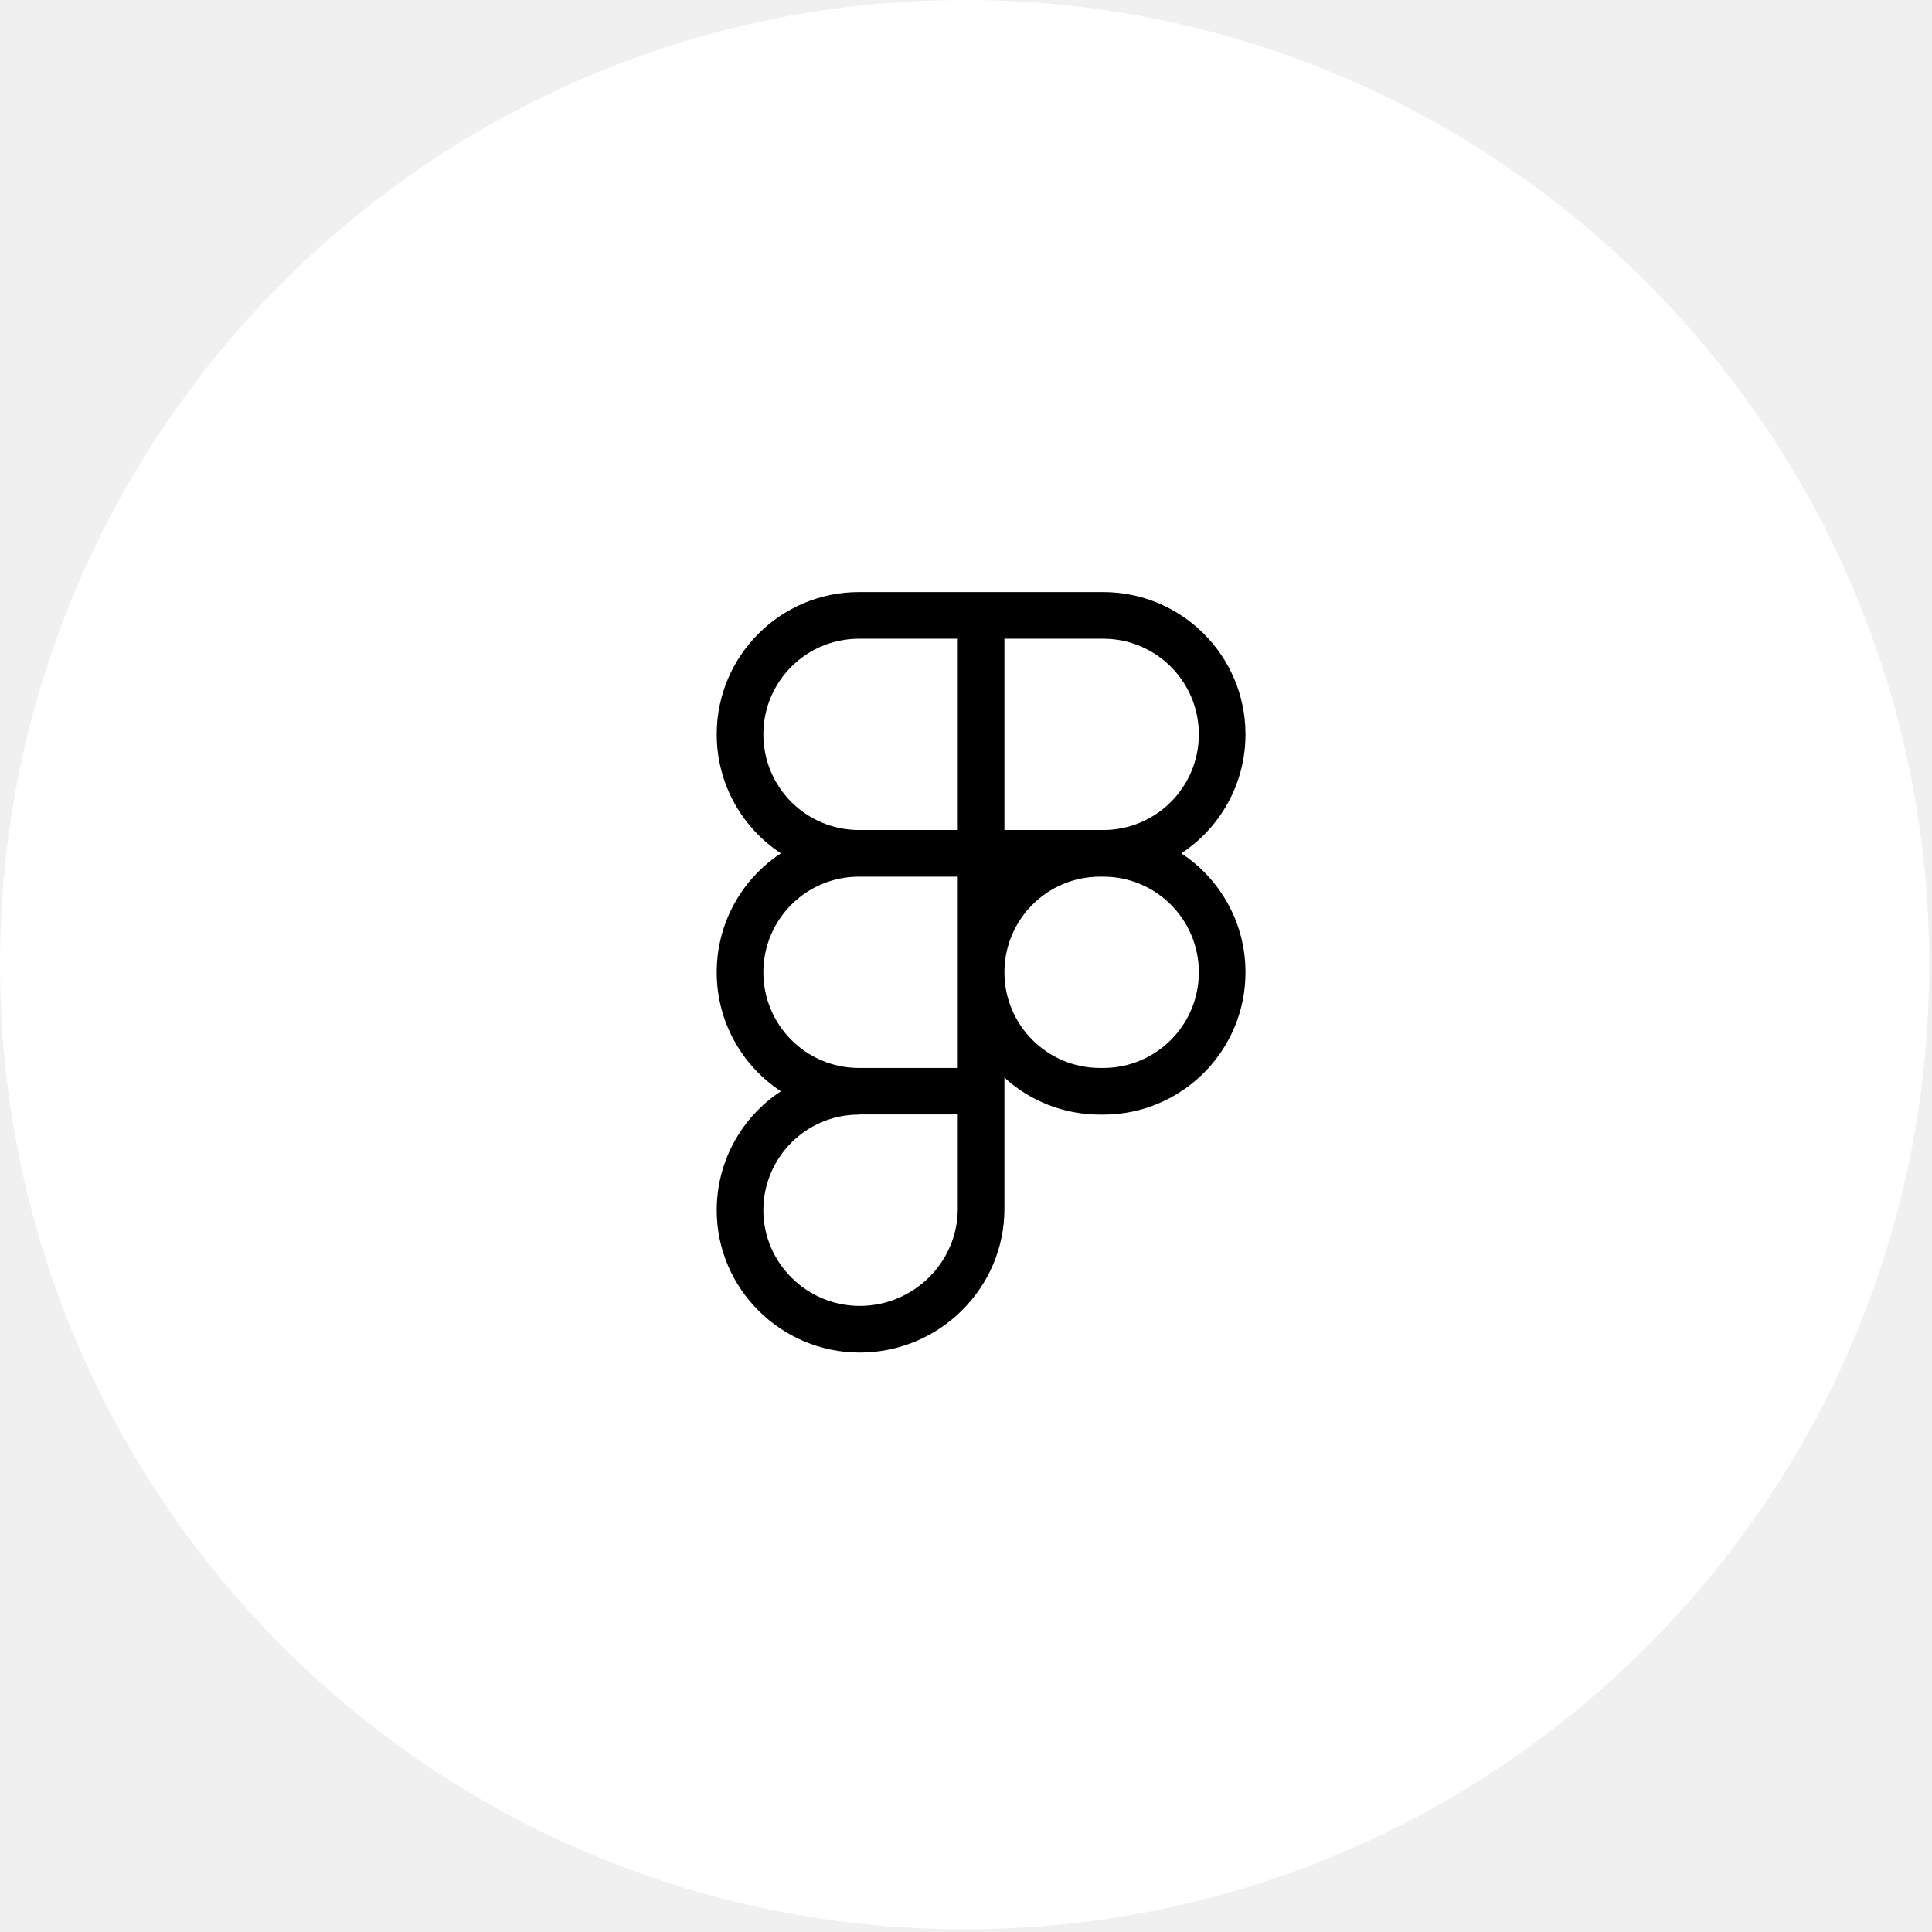
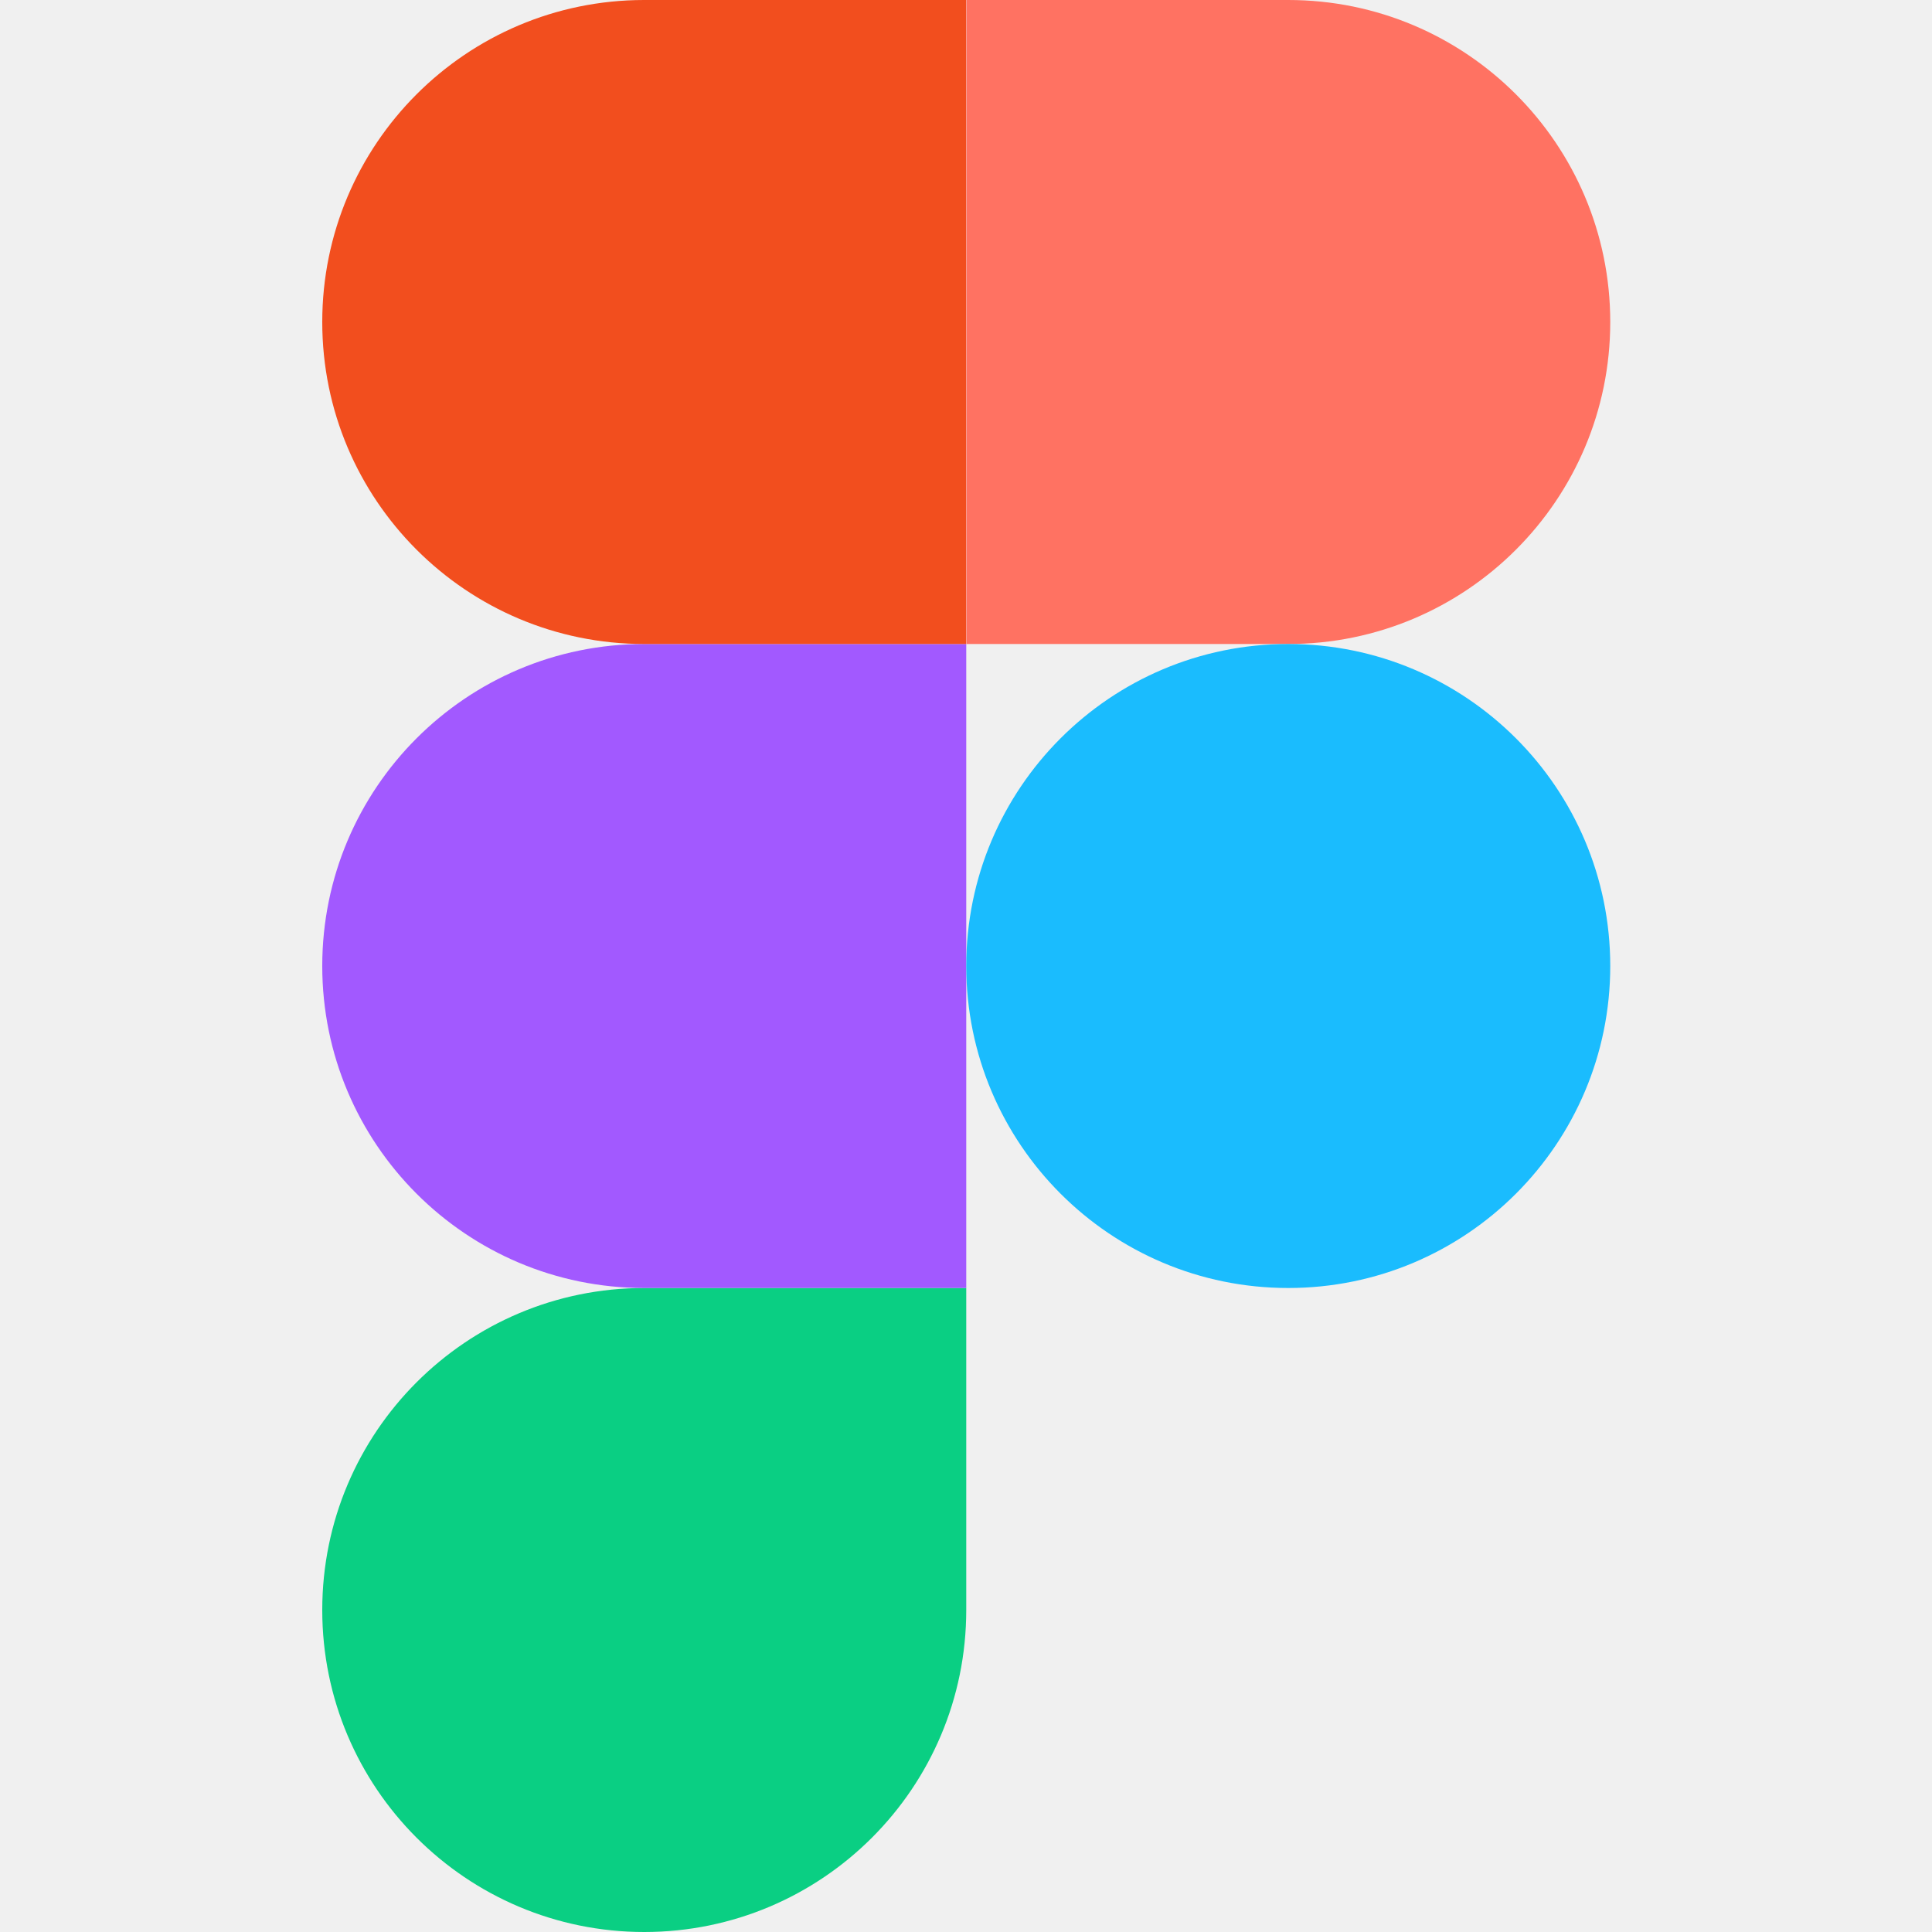
- <svg xmlns="http://www.w3.org/2000/svg" width="62" height="62" viewBox="0 0 62 62" fill="none">
-   <circle cx="30.956" cy="30.956" r="30.956" fill="white" />
-   <path d="M23 23.566C23 21.045 25.045 19 27.566 19H35.403C37.924 19 39.969 21.045 39.969 23.566C39.969 25.163 39.149 26.569 37.91 27.384C39.149 28.2 39.969 29.606 39.969 31.202C39.969 33.724 37.924 35.769 35.403 35.769H35.303C34.12 35.769 33.043 35.321 32.233 34.582V38.791C32.233 41.346 30.136 43.405 27.59 43.405C25.073 43.405 23 41.365 23 38.839C23 37.242 23.82 35.836 25.059 35.02C23.82 34.205 23 32.799 23 31.202C23 29.606 23.82 28.2 25.059 27.384C23.82 26.569 23 25.163 23 23.566ZM30.736 28.133H27.566C25.869 28.133 24.497 29.506 24.497 31.202C24.497 32.89 25.86 34.263 27.547 34.272H30.736V28.133ZM32.233 31.202C32.233 32.899 33.606 34.272 35.303 34.272H35.403C37.099 34.272 38.472 32.899 38.472 31.202C38.472 29.506 37.099 28.133 35.403 28.133H35.303C33.606 28.133 32.233 29.506 32.233 31.202ZM27.566 35.769H27.547C25.86 35.778 24.497 37.151 24.497 38.839C24.497 40.526 25.889 41.908 27.59 41.908C29.32 41.908 30.736 40.507 30.736 38.786V35.764H27.566V35.769ZM27.566 20.497C25.869 20.497 24.497 21.869 24.497 23.566C24.497 25.263 25.869 26.636 27.566 26.636H30.736V20.497H27.566ZM32.233 26.636H35.403C37.099 26.636 38.472 25.263 38.472 23.566C38.472 21.869 37.099 20.497 35.403 20.497H32.233V26.636Z" fill="black" />
+ <svg xmlns="http://www.w3.org/2000/svg" viewBox="0 0 7.678 7.68" width="64" height="64">
+   <path d="M2.56 7.68A1.28 1.28 0 0 0 3.84 6.4V5.12H2.56a1.28 1.28 0 0 0 0 2.56z" fill="#0acf83" />
+   <path d="M1.28 3.84a1.28 1.28 0 0 1 1.28-1.28h1.28v2.56H2.56a1.28 1.28 0 0 1-1.28-1.28z" fill="#a259ff" />
+   <path d="M1.28 1.28A1.28 1.28 0 0 1 2.559 0h1.28v2.56H2.56a1.28 1.28 0 0 1-1.28-1.28z" fill="#f24e1e" />
+   <path d="M3.84 0h1.28a1.28 1.28 0 0 1 0 2.56H3.84z" fill="#ff7262" />
+   <path d="M6.4 3.84a1.28 1.28 0 0 1-2.56 0 1.28 1.28 0 0 1 2.56 0z" fill="#1abcfe" />
</svg>
